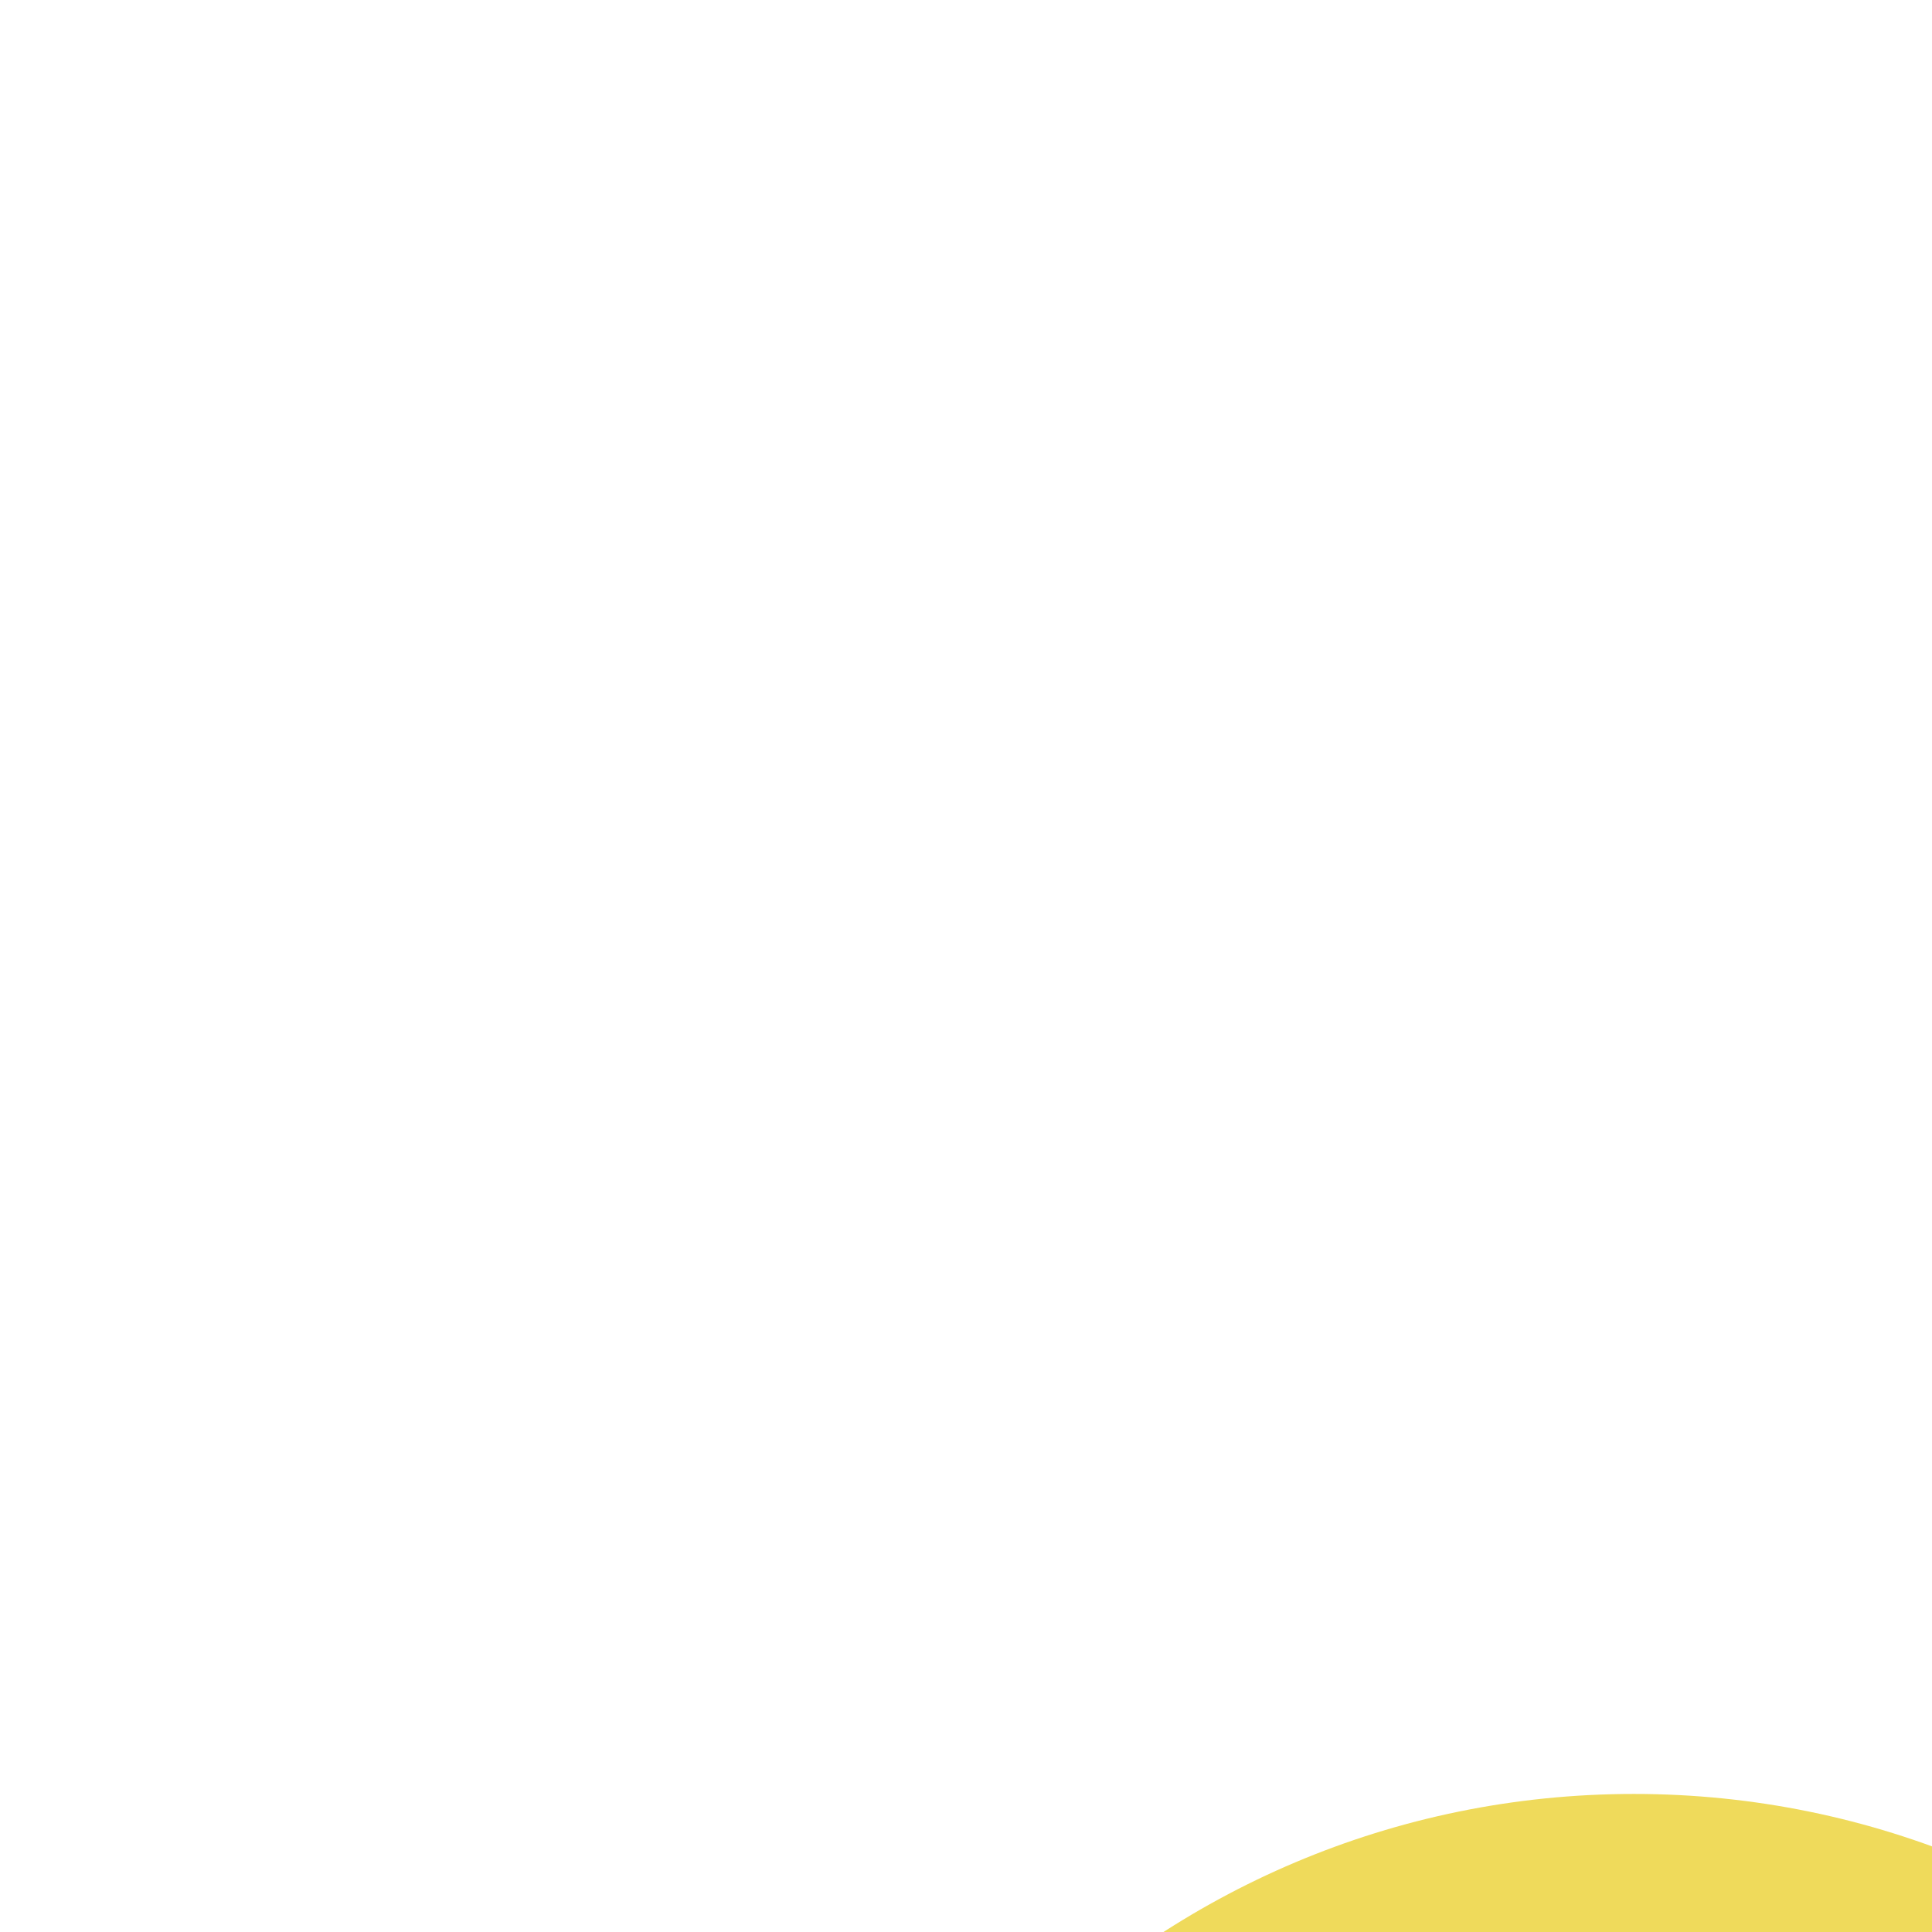
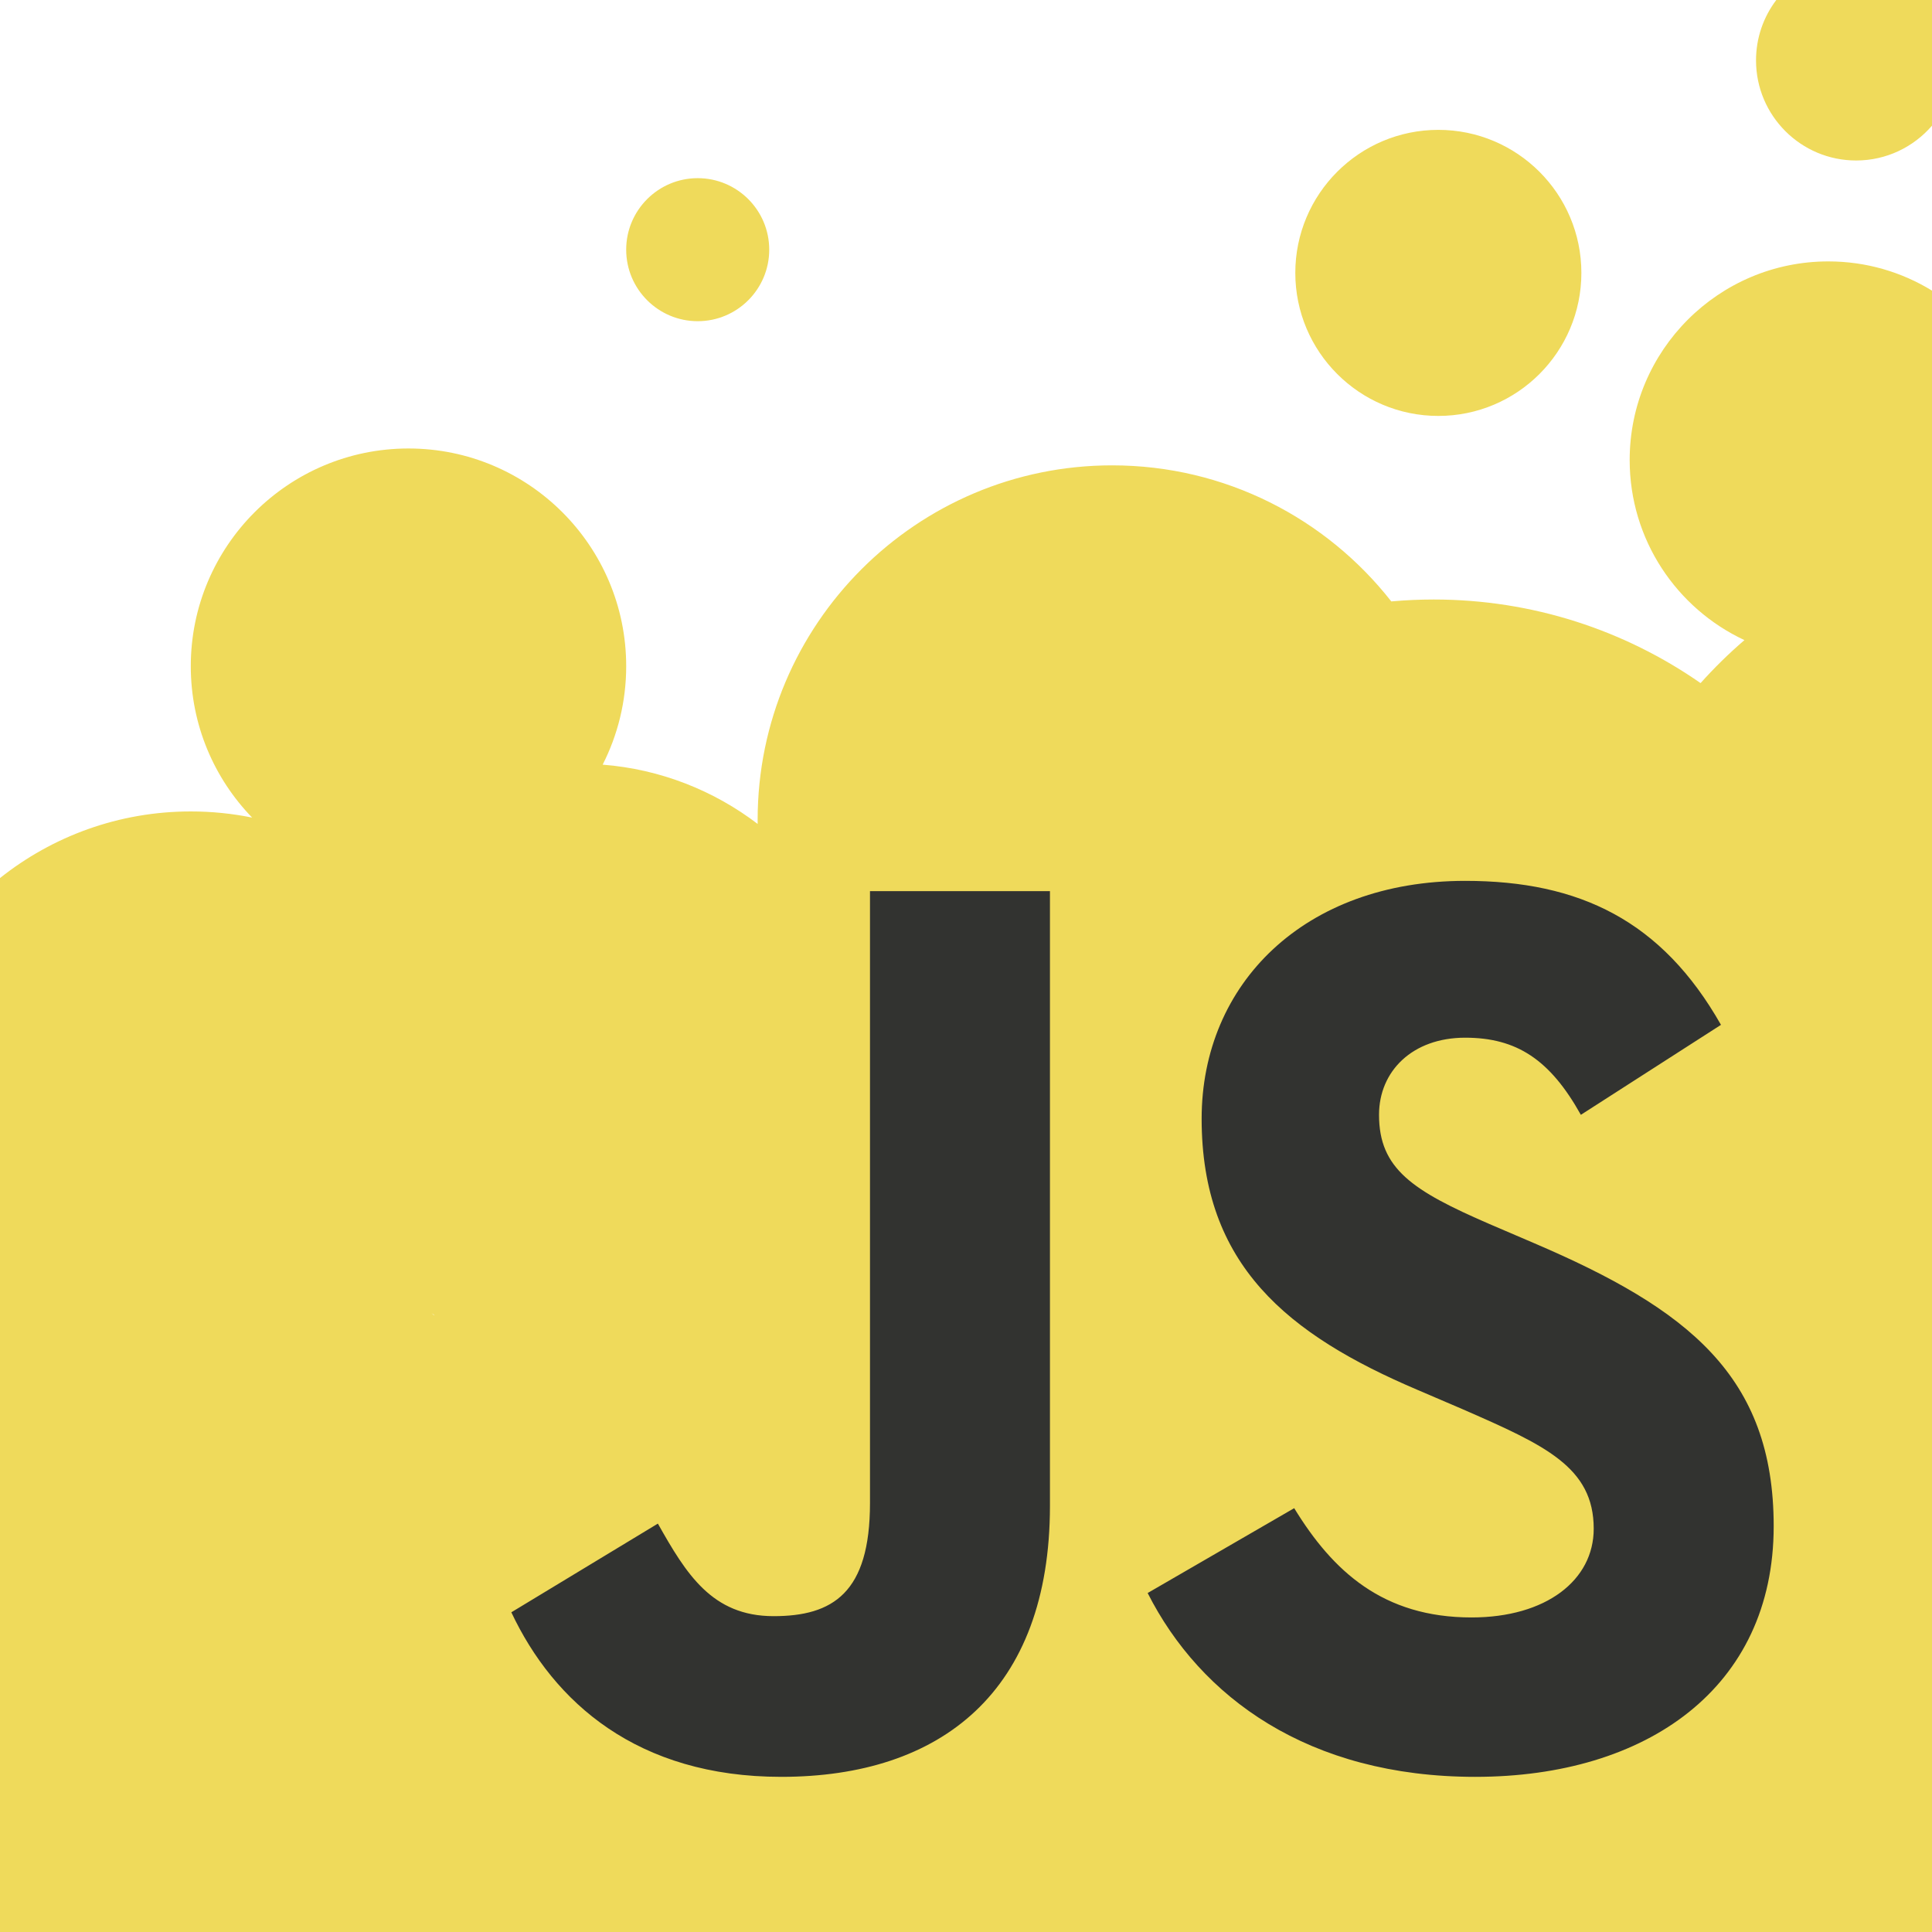
- <svg xmlns="http://www.w3.org/2000/svg" viewBox="0 0 100 100" fill-rule="evenodd" clip-rule="evenodd" stroke-linejoin="round" stroke-miterlimit="1.414">
+ <svg xmlns="http://www.w3.org/2000/svg" viewBox="0 0 400 400" width="64" height="64" fill-rule="evenodd" clip-rule="evenodd" stroke-linejoin="round" stroke-miterlimit="1.414">
  <path fill="#fff" d="M-225-110h905v716h-905z" />
  <path d="M400 400H0V181.793C10.845 173.16 24.575 168 39.5 168c4.348 0 8.594.438 12.697 1.272-7.858-8.114-12.697-19.17-12.697-31.345 0-24.877 20.197-45.073 45.073-45.073 24.877 0 45.073 20.196 45.073 45.073 0 7.335-1.756 14.262-4.87 20.386 12.007.946 23.04 5.375 32.09 12.276-.003-.283-.004-.565-.004-.847 0-40.508 32.887-73.396 73.395-73.396 23.454 0 44.353 11.025 57.793 28.17 2.898-.26 5.832-.395 8.798-.395 20.524 0 39.566 6.4 55.238 17.308 2.83-3.16 5.862-6.134 9.08-8.9-14.03-6.552-23.76-20.79-23.76-37.284 0-22.697 18.427-41.124 41.124-41.124 7.866 0 15.22 2.214 21.47 6.052V400zM89.837 272.253l.072.05.015-.067c-.198-.112-.395-.225-.59-.34l.502.357zM297.792 26.887c16.345 0 29.614 13.27 29.614 29.613 0 16.344-13.27 29.613-29.614 29.613S268.18 72.843 268.18 56.5c0-16.344 13.268-29.613 29.612-29.613zm-153.34 10c8.173 0 14.808 6.634 14.808 14.806 0 8.172-6.635 14.807-14.807 14.807s-14.807-6.635-14.807-14.807 6.635-14.806 14.807-14.806zM400 0v26.018c-3.802 4.413-9.43 7.21-15.707 7.21-11.44 0-20.727-9.29-20.727-20.728 0-4.693 1.564-9.024 4.198-12.5H400z" fill="#EFDA5B" />
  <g fill="#323330" fill-rule="nonzero">
    <path d="M161.757 367.877c33.002 0 55.625-17.566 55.625-56.157V184.502h-37.26v126.686c0 18.63-7.72 23.42-19.962 23.42-12.775 0-18.098-8.782-23.953-19.162l-30.34 18.364c8.782 18.63 26.08 34.067 55.89 34.067zM305.476 367.877c35.398 0 61.747-18.364 61.747-51.9 0-31.138-17.832-44.978-49.504-58.55l-9.316-3.993c-15.97-6.92-22.89-11.445-22.89-22.623 0-9.048 6.92-15.968 17.833-15.968 10.646 0 17.566 4.525 23.954 15.97l29.01-18.63c-12.242-21.56-29.276-29.81-52.963-29.81-33.268 0-54.56 21.292-54.56 49.238 0 30.34 17.832 44.712 44.713 56.157l9.315 3.992c17.033 7.45 27.147 11.976 27.147 24.75 0 10.647-9.847 18.365-25.284 18.365-18.364 0-28.744-9.58-36.728-22.623l-30.34 17.566c10.91 21.558 33.267 38.06 67.866 38.06z" />
  </g>
</svg>
